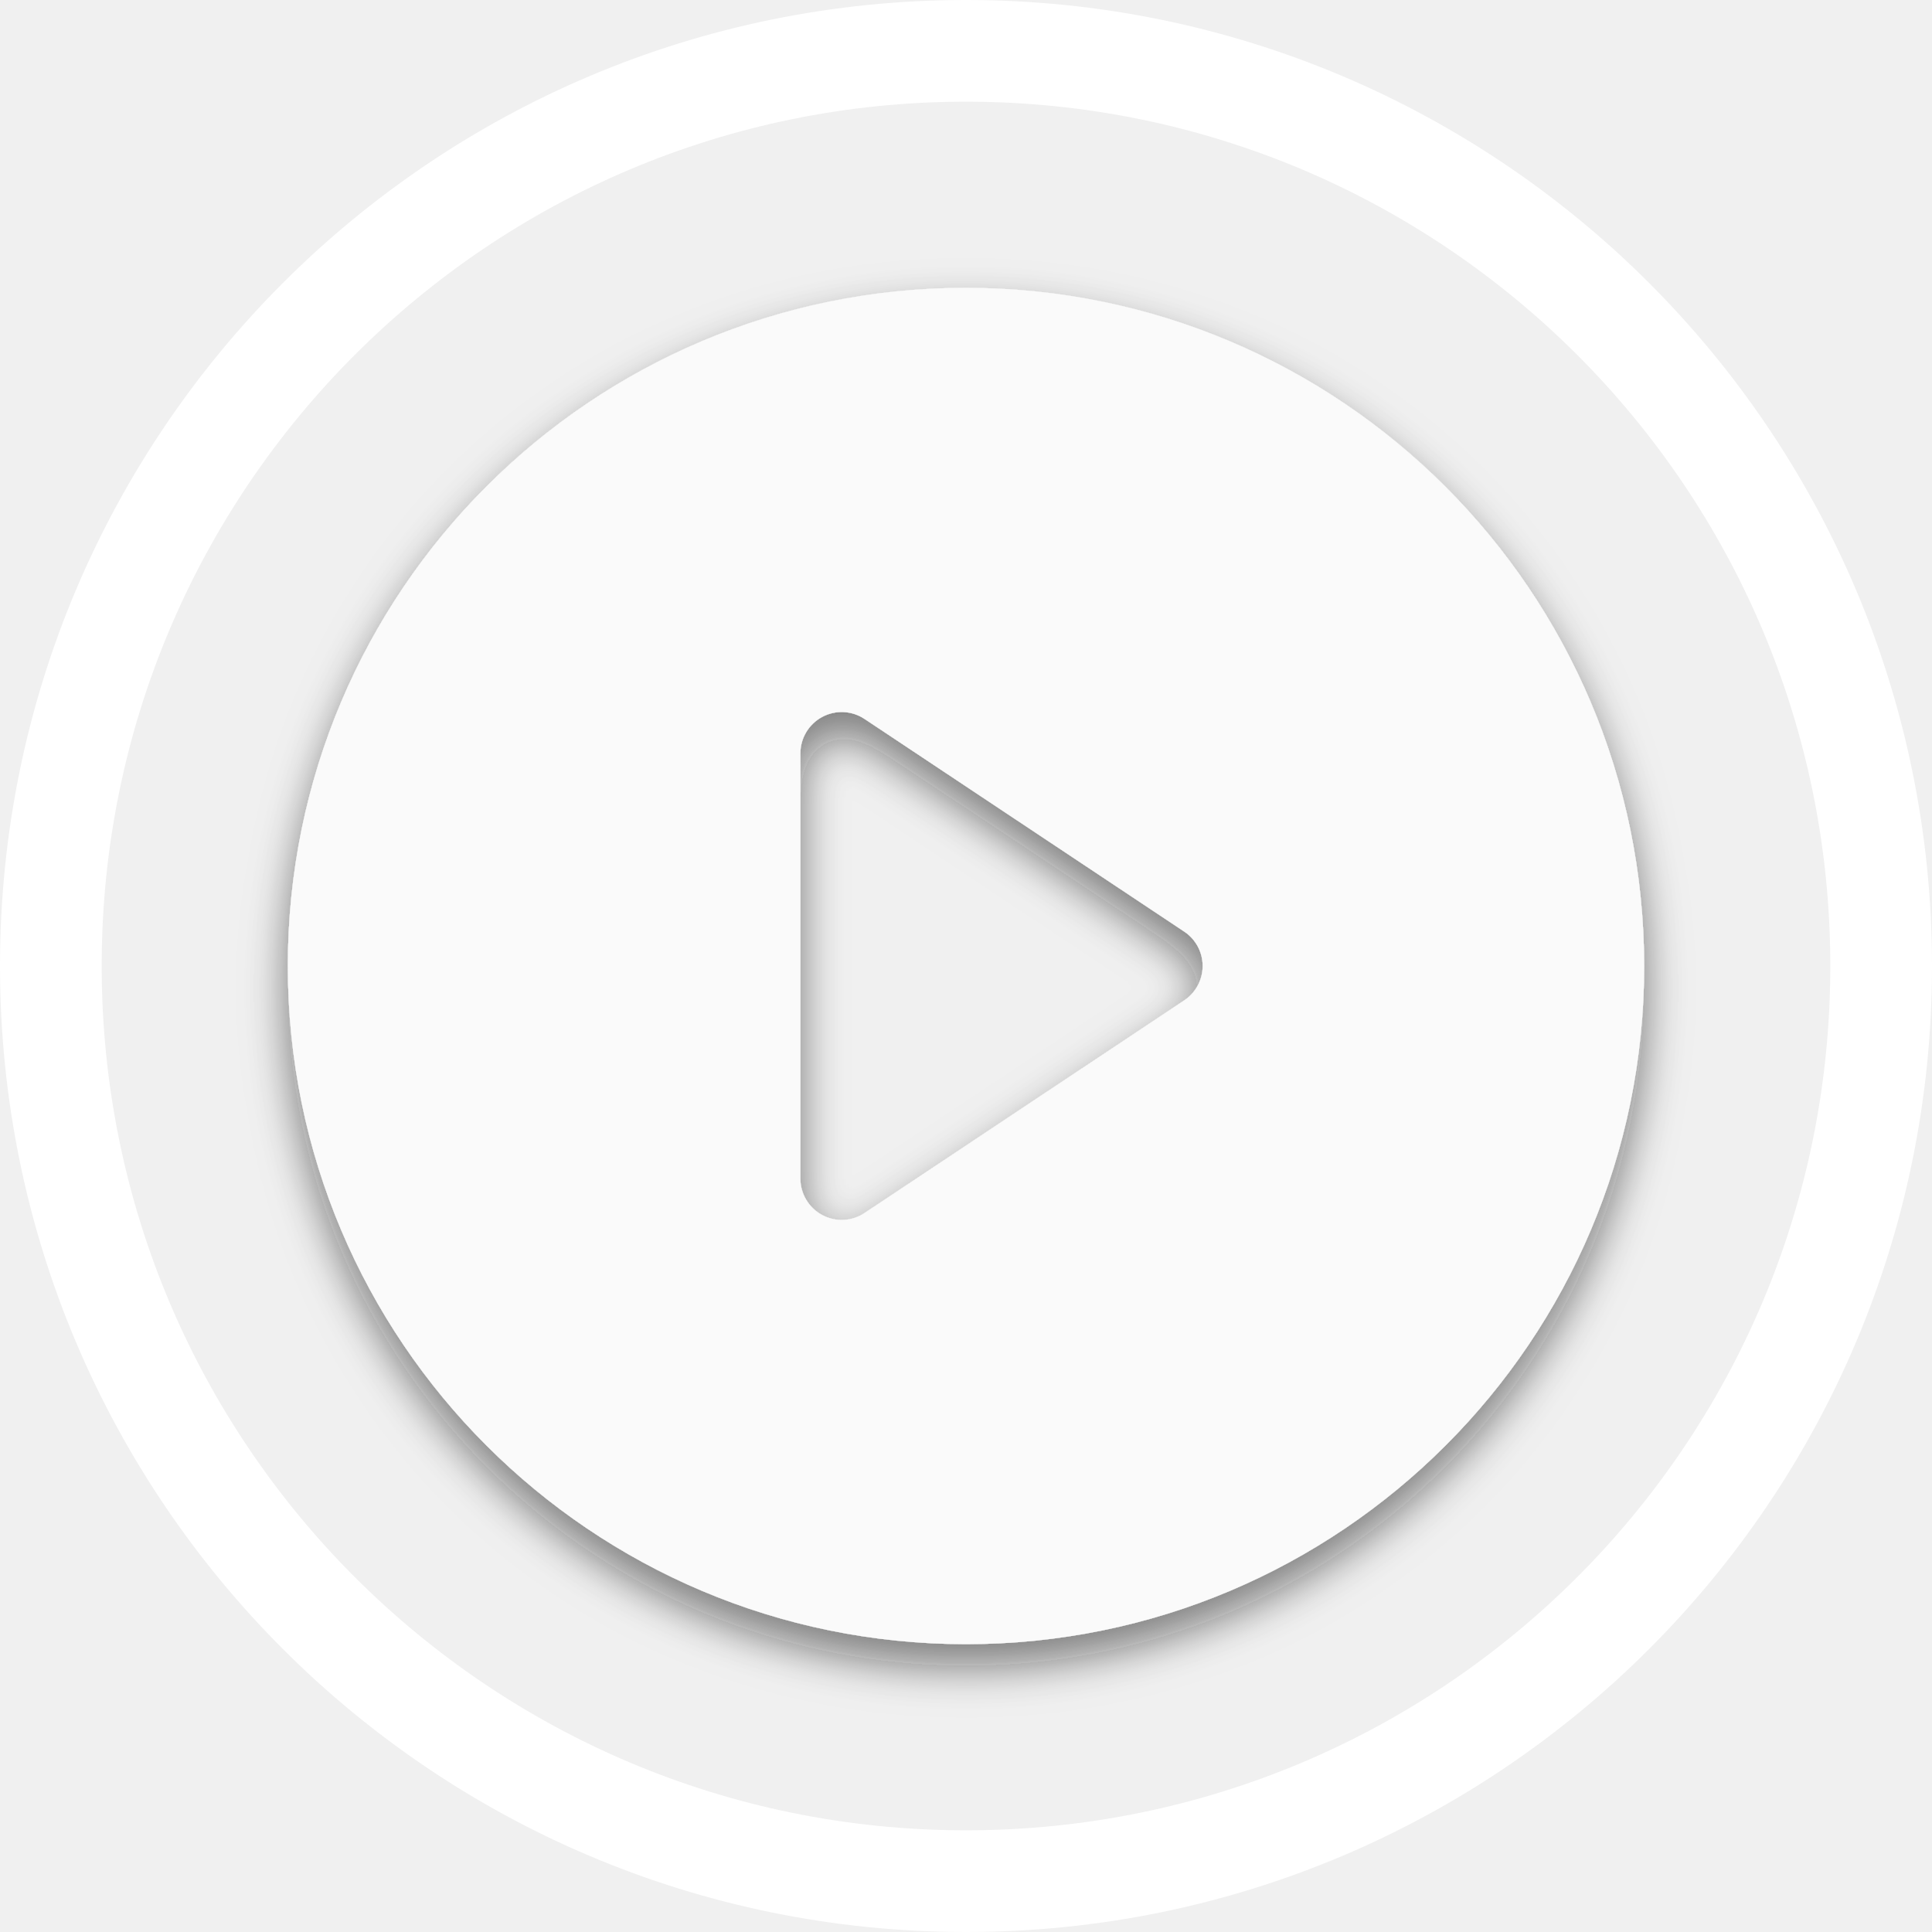
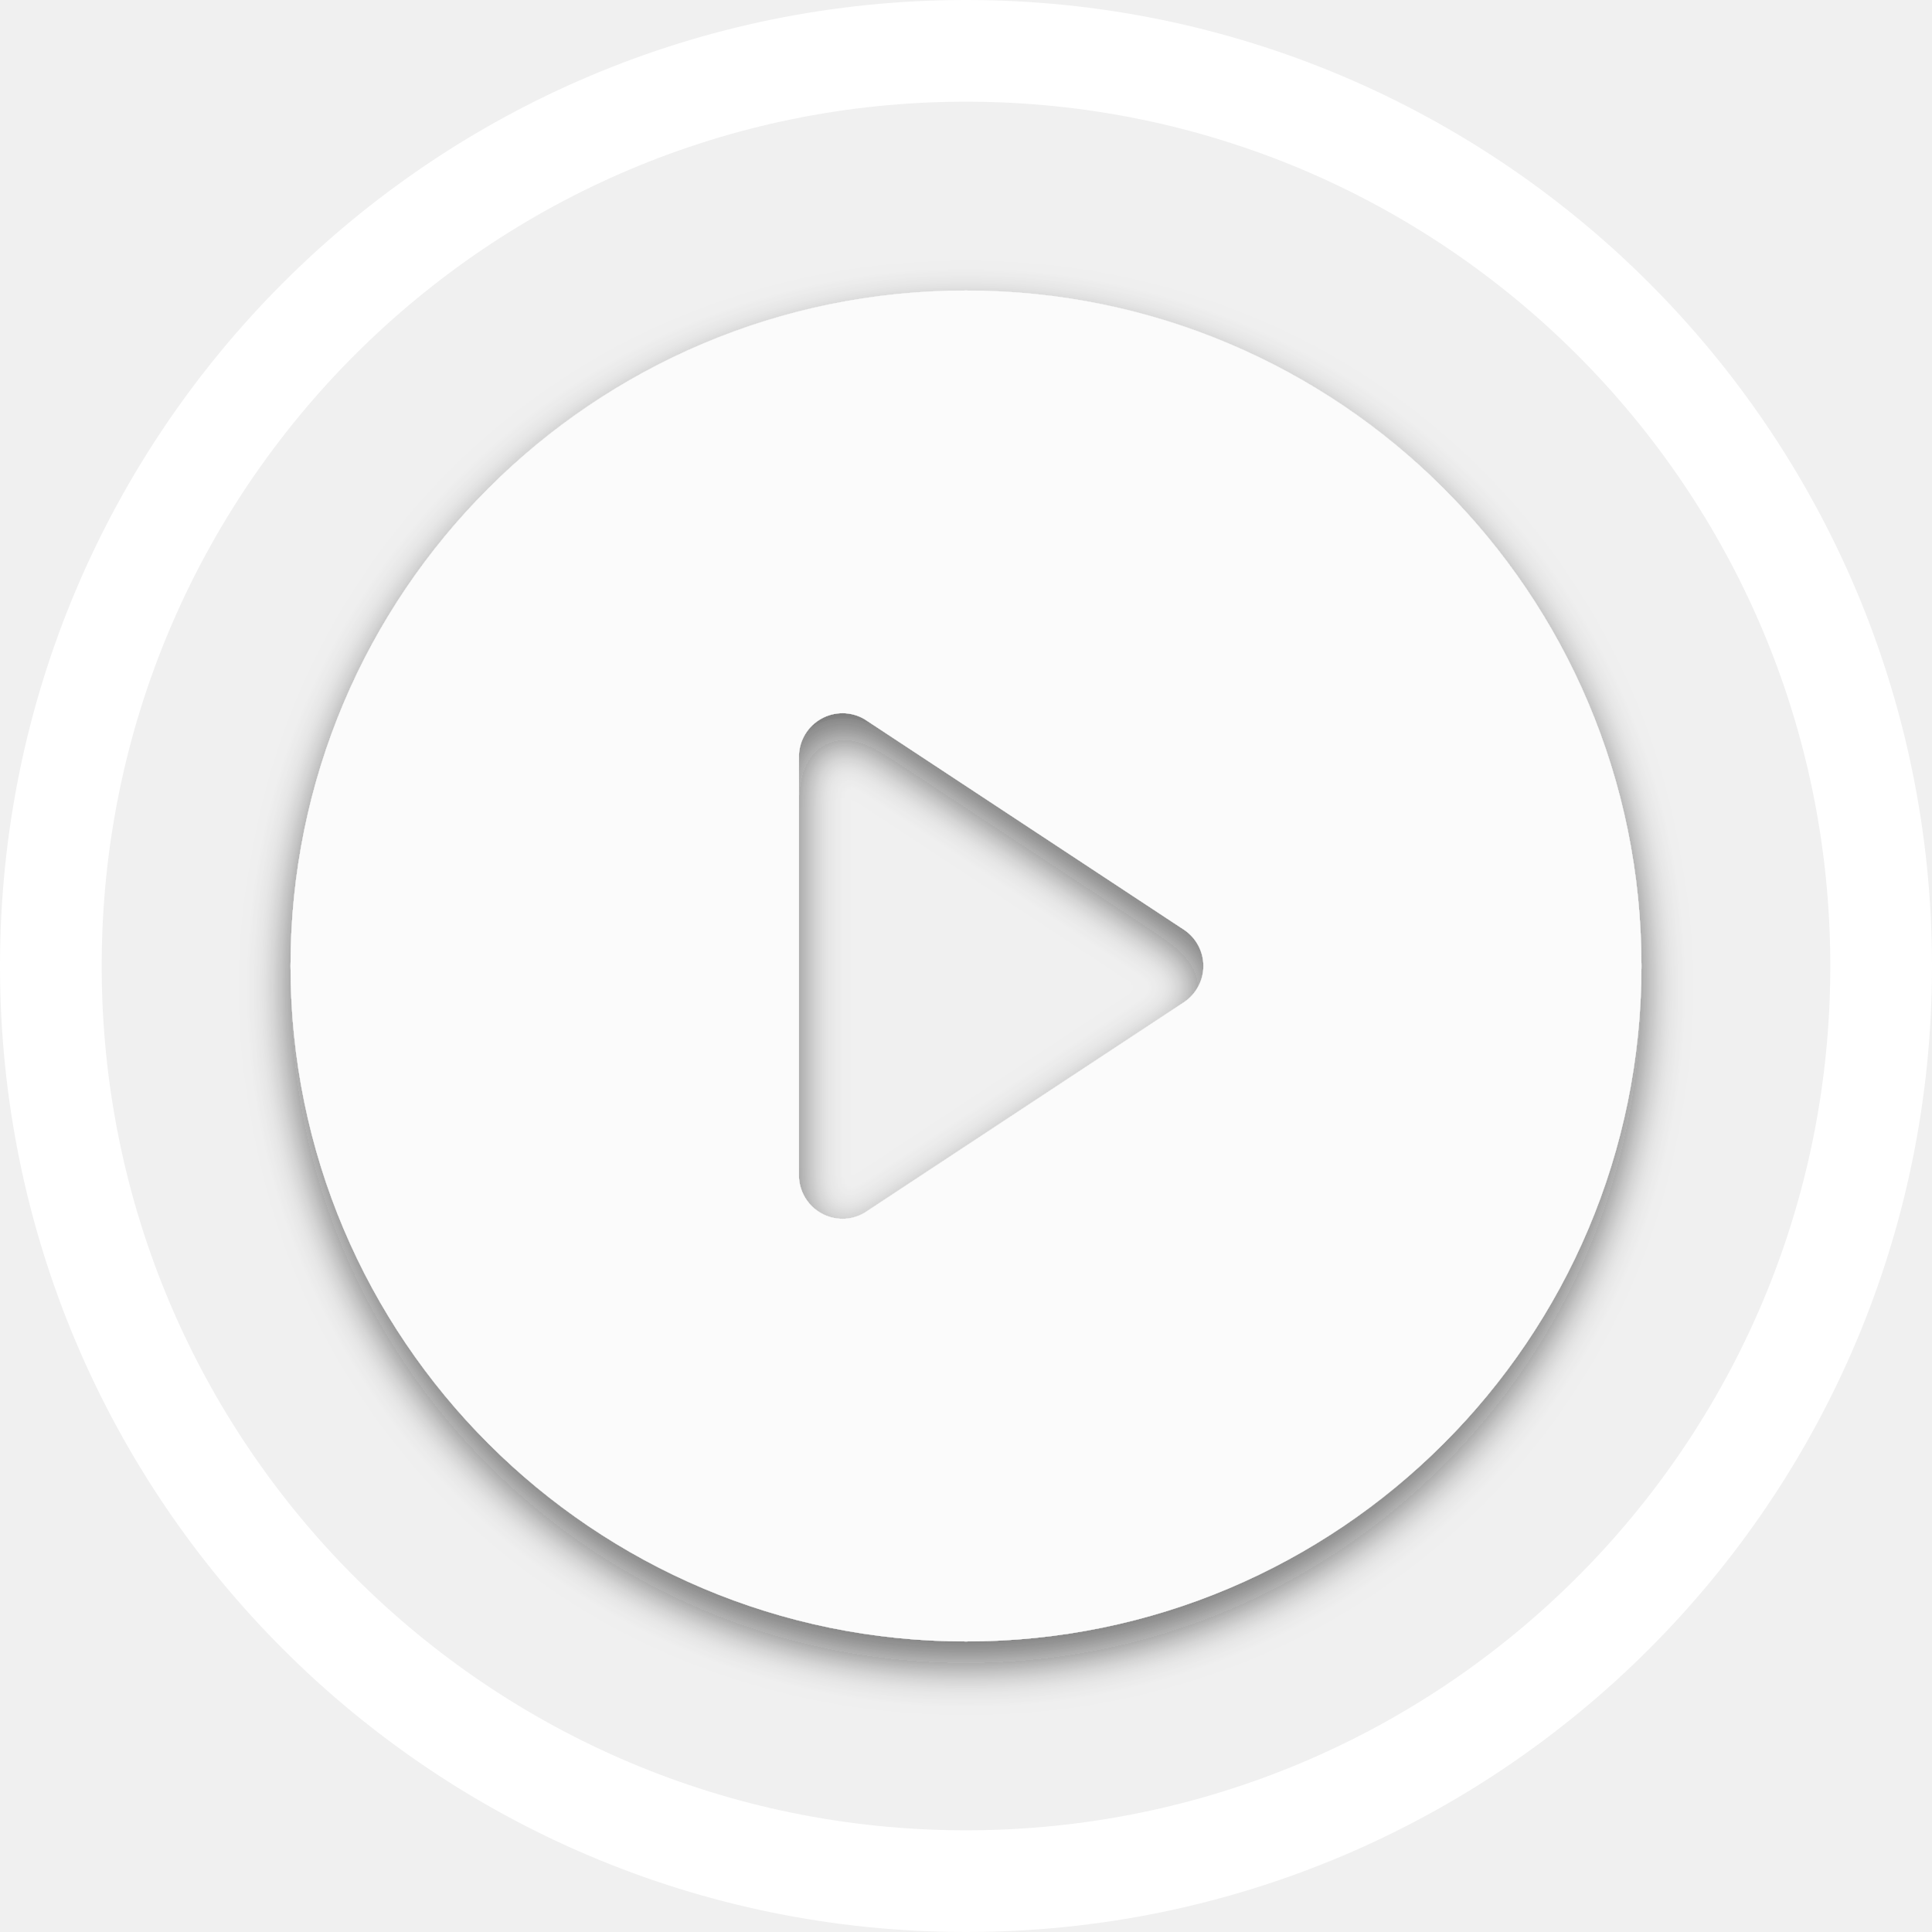
- <svg xmlns="http://www.w3.org/2000/svg" width="266" height="266" viewBox="0 0 266 266">
+ <svg xmlns="http://www.w3.org/2000/svg" viewBox="0 0 266 266">
  <defs>
-     <filter id="Path_877" x="30.629" y="33.629" width="204.743" height="204.743" filterUnits="userSpaceOnUse">
-       <feOffset dy="3" input="SourceAlpha" />
-       <feGaussianBlur stdDeviation="3" result="blur" />
-       <feFlood flood-color="#100d0d" flood-opacity="0.757" />
-       <feComposite operator="in" in2="blur" />
+     <filter id="a" width="204.7" height="204.7" x="30.6" y="33.6" filterUnits="userSpaceOnUse">
+       <feOffset dy="3" />
+       <feGaussianBlur result="blur" stdDeviation="3" />
+       <feFlood flood-color="#100d0d" flood-opacity=".8" />
+       <feComposite in2="blur" operator="in" />
      <feComposite in="SourceGraphic" />
    </filter>
  </defs>
-   <g id="Group_271" data-name="Group 271" transform="translate(-218 -427)">
-     <g id="noun_play_1940008" transform="translate(257.629 466.629)" opacity="0.684">
-       <g id="Group_270" data-name="Group 270" transform="translate(0 0)">
-         <g transform="matrix(1, 0, 0, 1, -39.63, -39.63)" filter="url(#Path_877)">
-           <path id="Path_877-2" data-name="Path 877" d="M95.872,2.5a93.372,93.372,0,1,0,93.372,93.372A93.456,93.456,0,0,0,95.872,2.5Zm30.076,98.089L81.915,129.879a5.687,5.687,0,0,1-8.846-4.718V66.582a5.687,5.687,0,0,1,8.846-4.718l44.032,29.289A5.693,5.693,0,0,1,125.947,100.589Z" transform="translate(37.13 37.13)" fill="#fff" />
-         </g>
-       </g>
+   <g data-name="Group 271">
+     <g data-name="Group 270" filter="url(#a)" opacity=".7">
+       <path fill="#fff" d="M133 40a93 93 0 1093 93 93 93 0 00-93-93zm30 98l-44 29a6 6 0 01-9-5v-58a6 6 0 019-5l44 29a6 6 0 010 10z" data-name="Path 877" />
    </g>
-     <g id="Ellipse_820" data-name="Ellipse 820" transform="translate(218 427)" fill="none" stroke="#fff" stroke-width="14">
+     <g fill="none" stroke="#fff" stroke-width="14" data-name="Ellipse 820">
      <circle cx="133" cy="133" r="133" stroke="none" />
-       <circle cx="133" cy="133" r="126" fill="none" />
+       <circle cx="133" cy="133" r="126" />
    </g>
  </g>
</svg>
